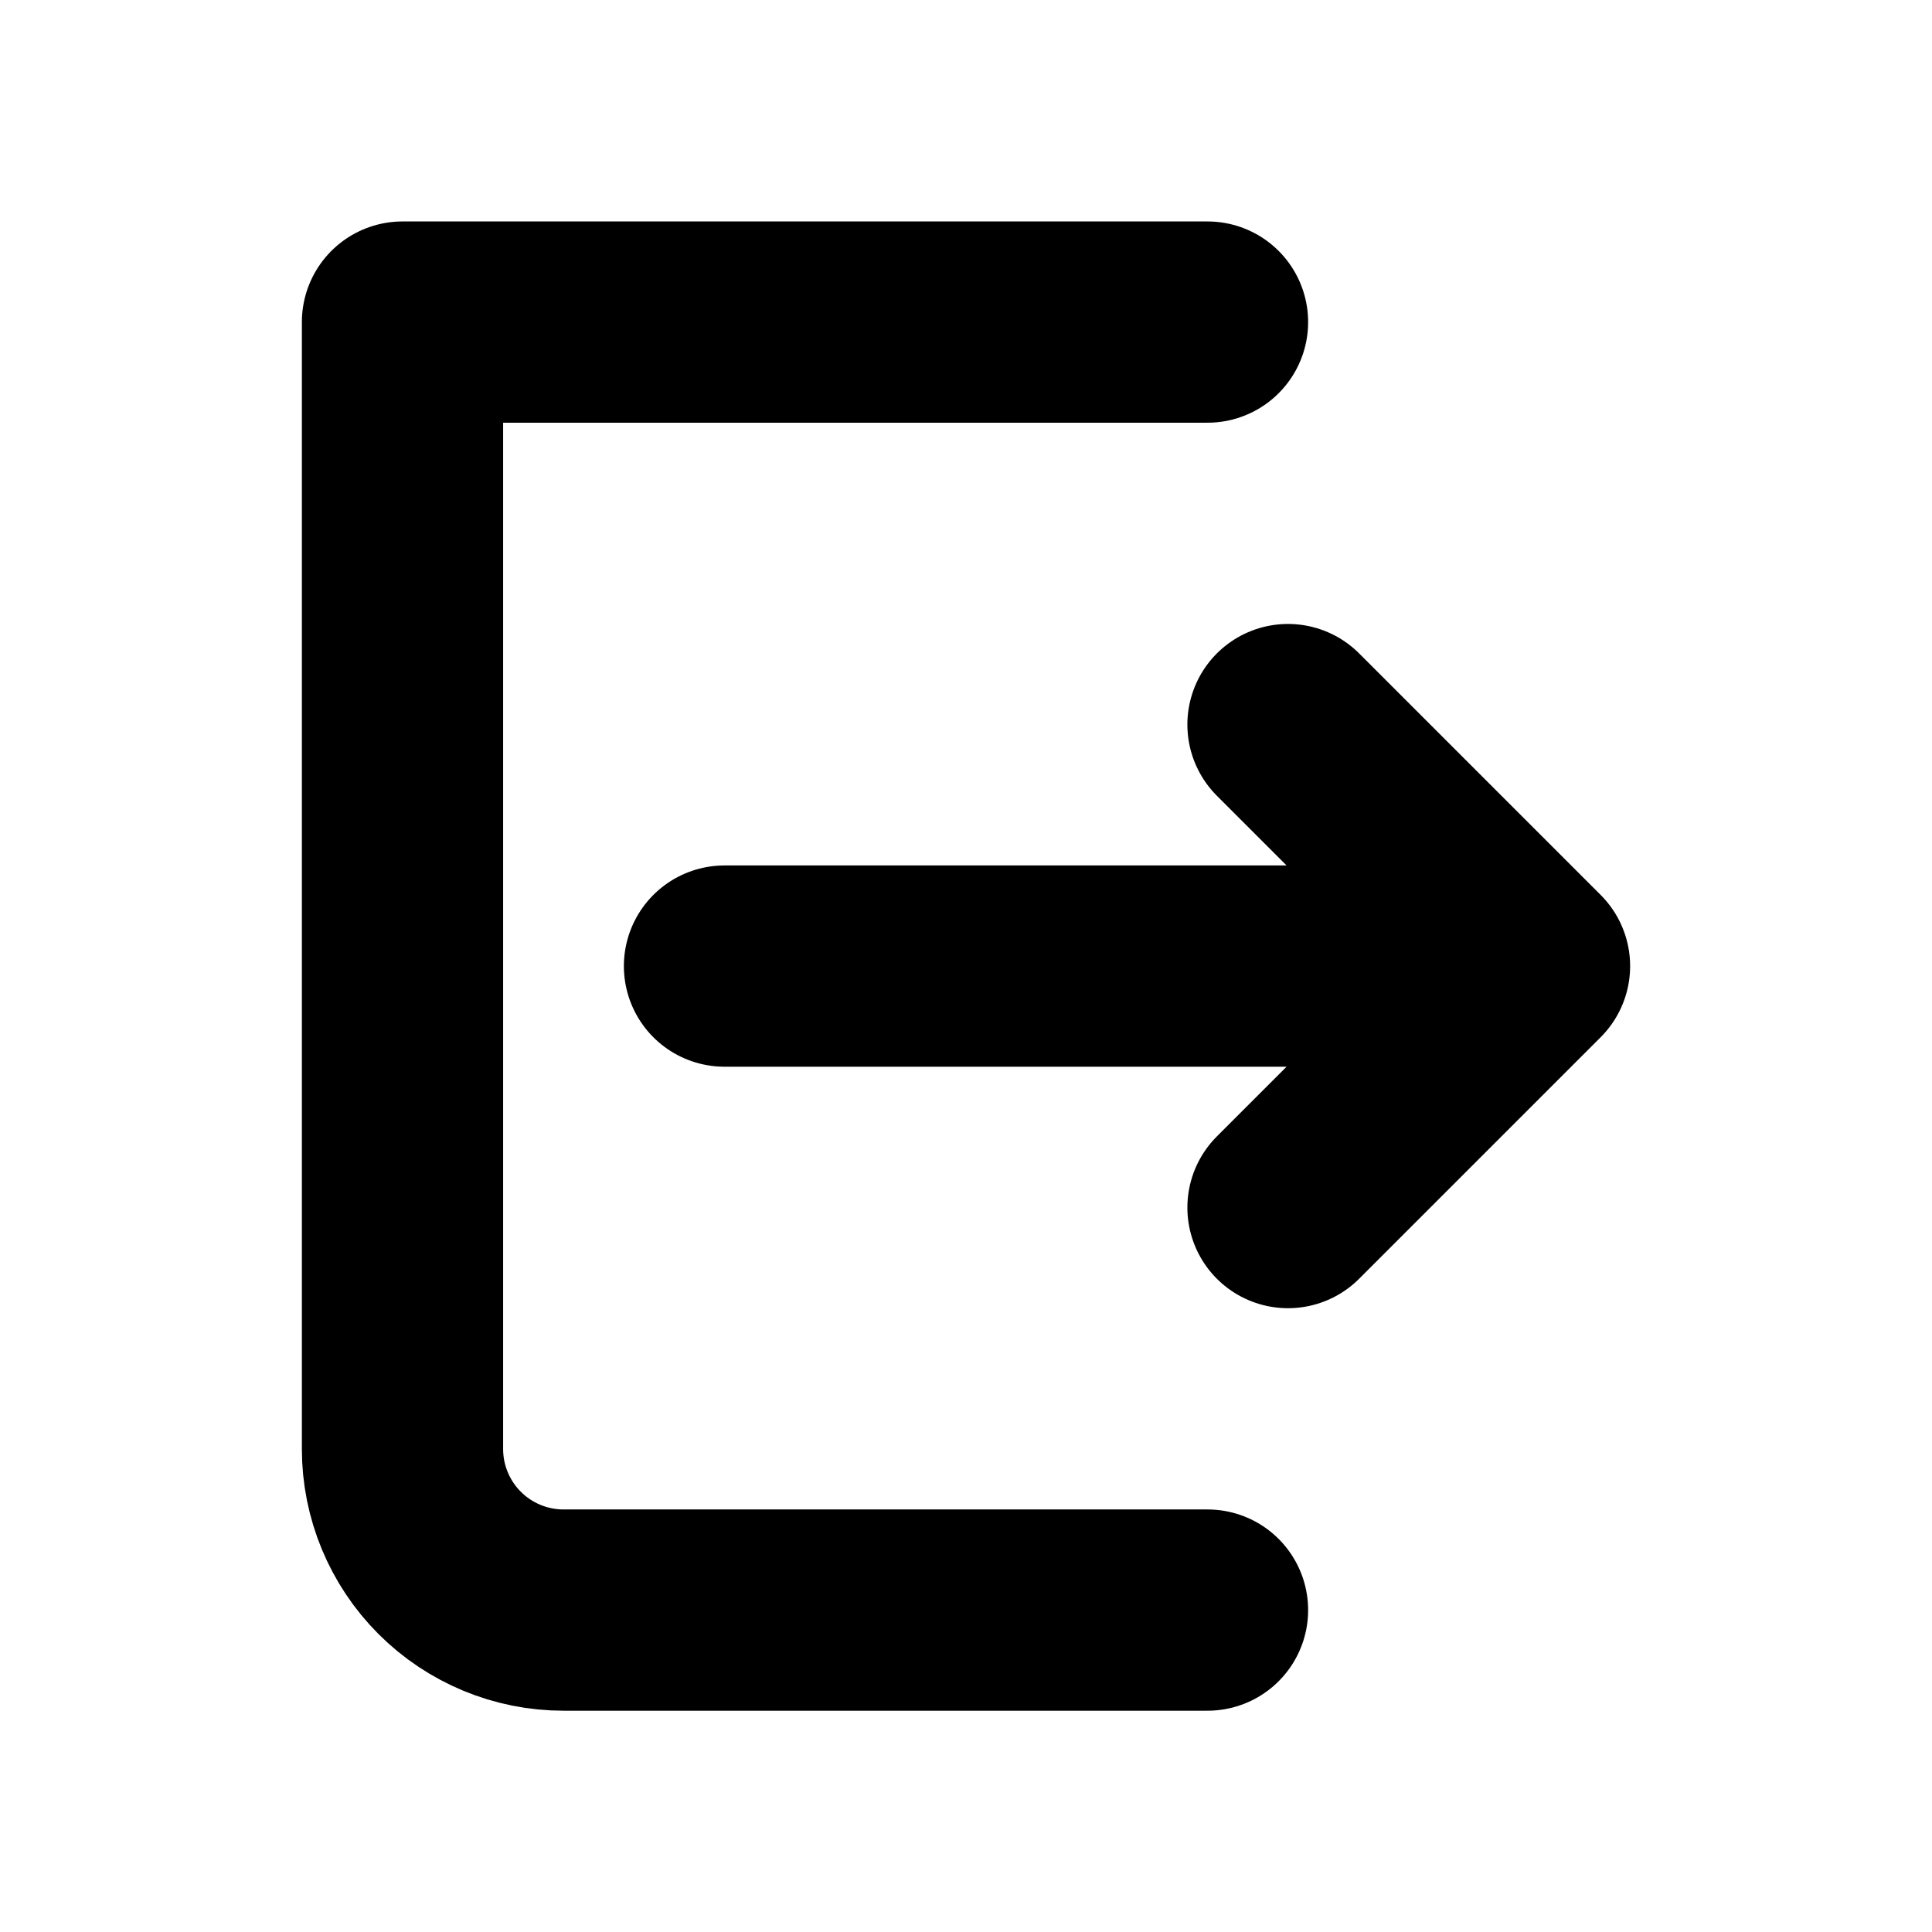
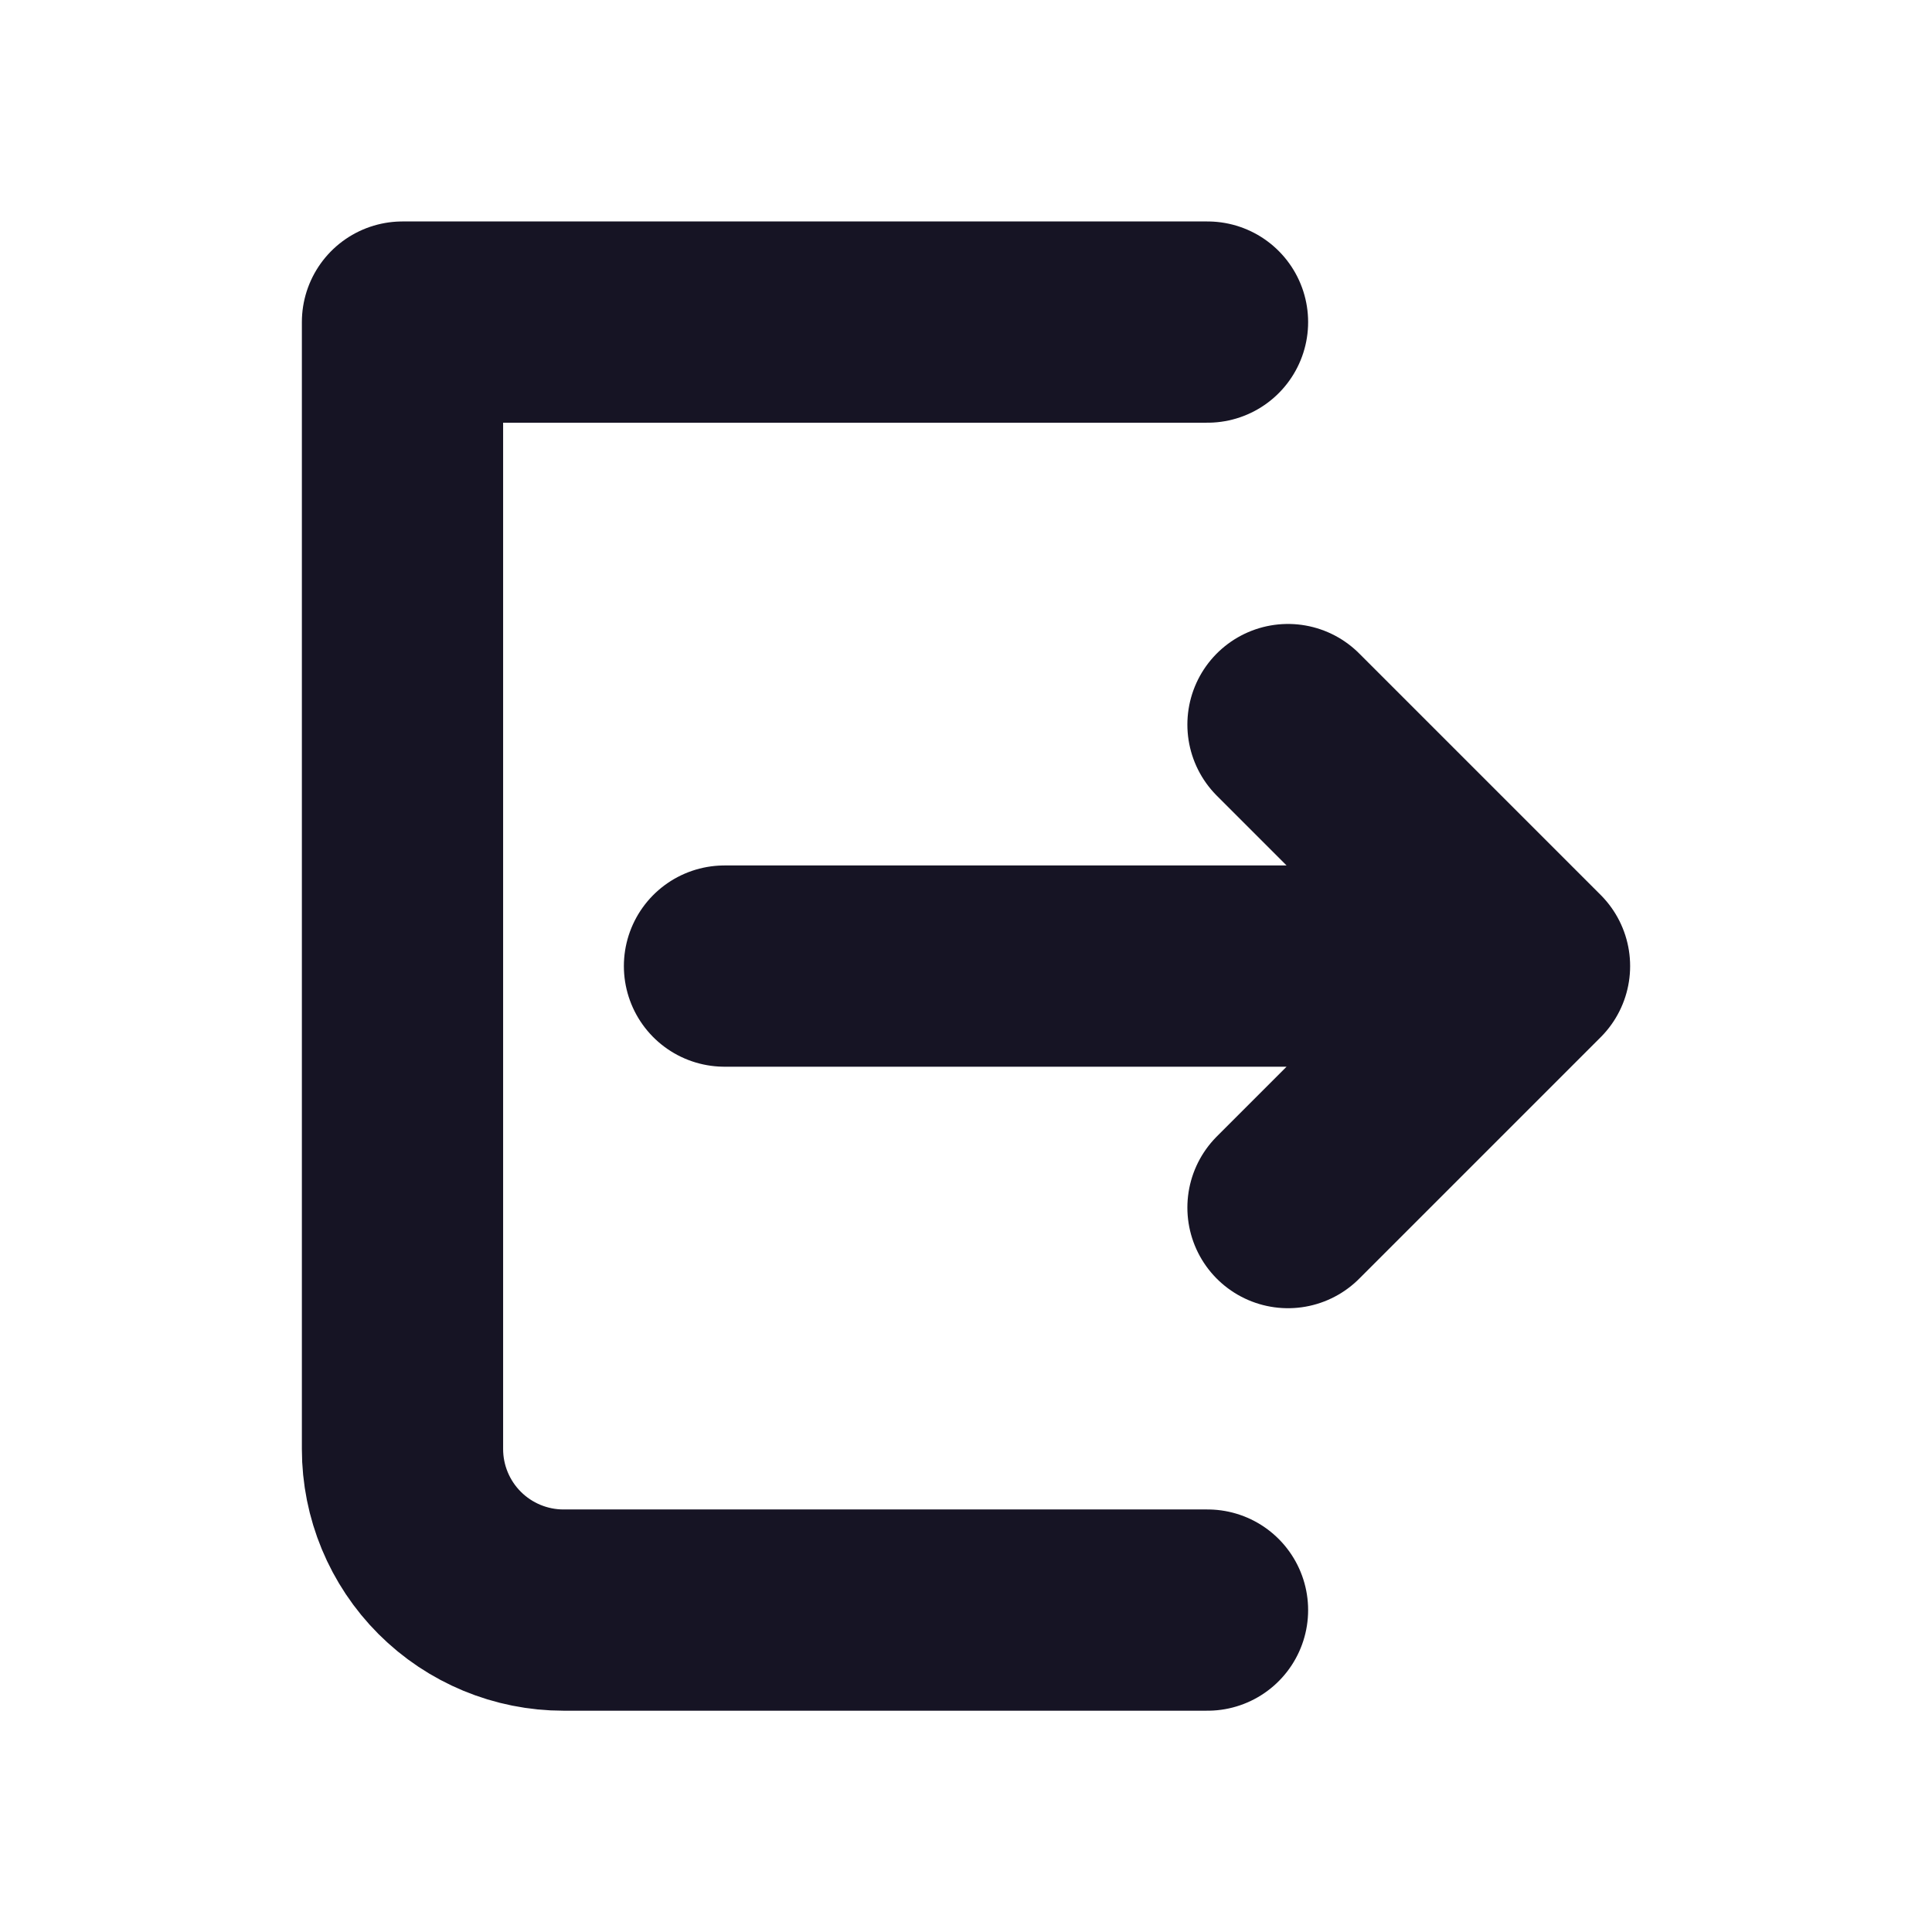
<svg xmlns="http://www.w3.org/2000/svg" width="24" height="24" viewBox="0 0 24 24" fill="none">
-   <path d="M15 4.001H5V18.001C5 18.531 5.211 19.04 5.586 19.415C5.961 19.79 6.47 20.001 7 20.001H15M16 9.001L19 12.001L16 15.001M19 12.001H9" stroke="black" stroke-width="2.5" stroke-linecap="round" stroke-linejoin="round" />
+   <path d="M15 4.001H5V18.001C5 18.531 5.211 19.04 5.586 19.415C5.961 19.79 6.47 20.001 7 20.001H15M16 9.001L19 12.001L16 15.001M19 12.001H9" stroke="#161424" stroke-width="2.5" stroke-linecap="round" stroke-linejoin="round" />
</svg>
